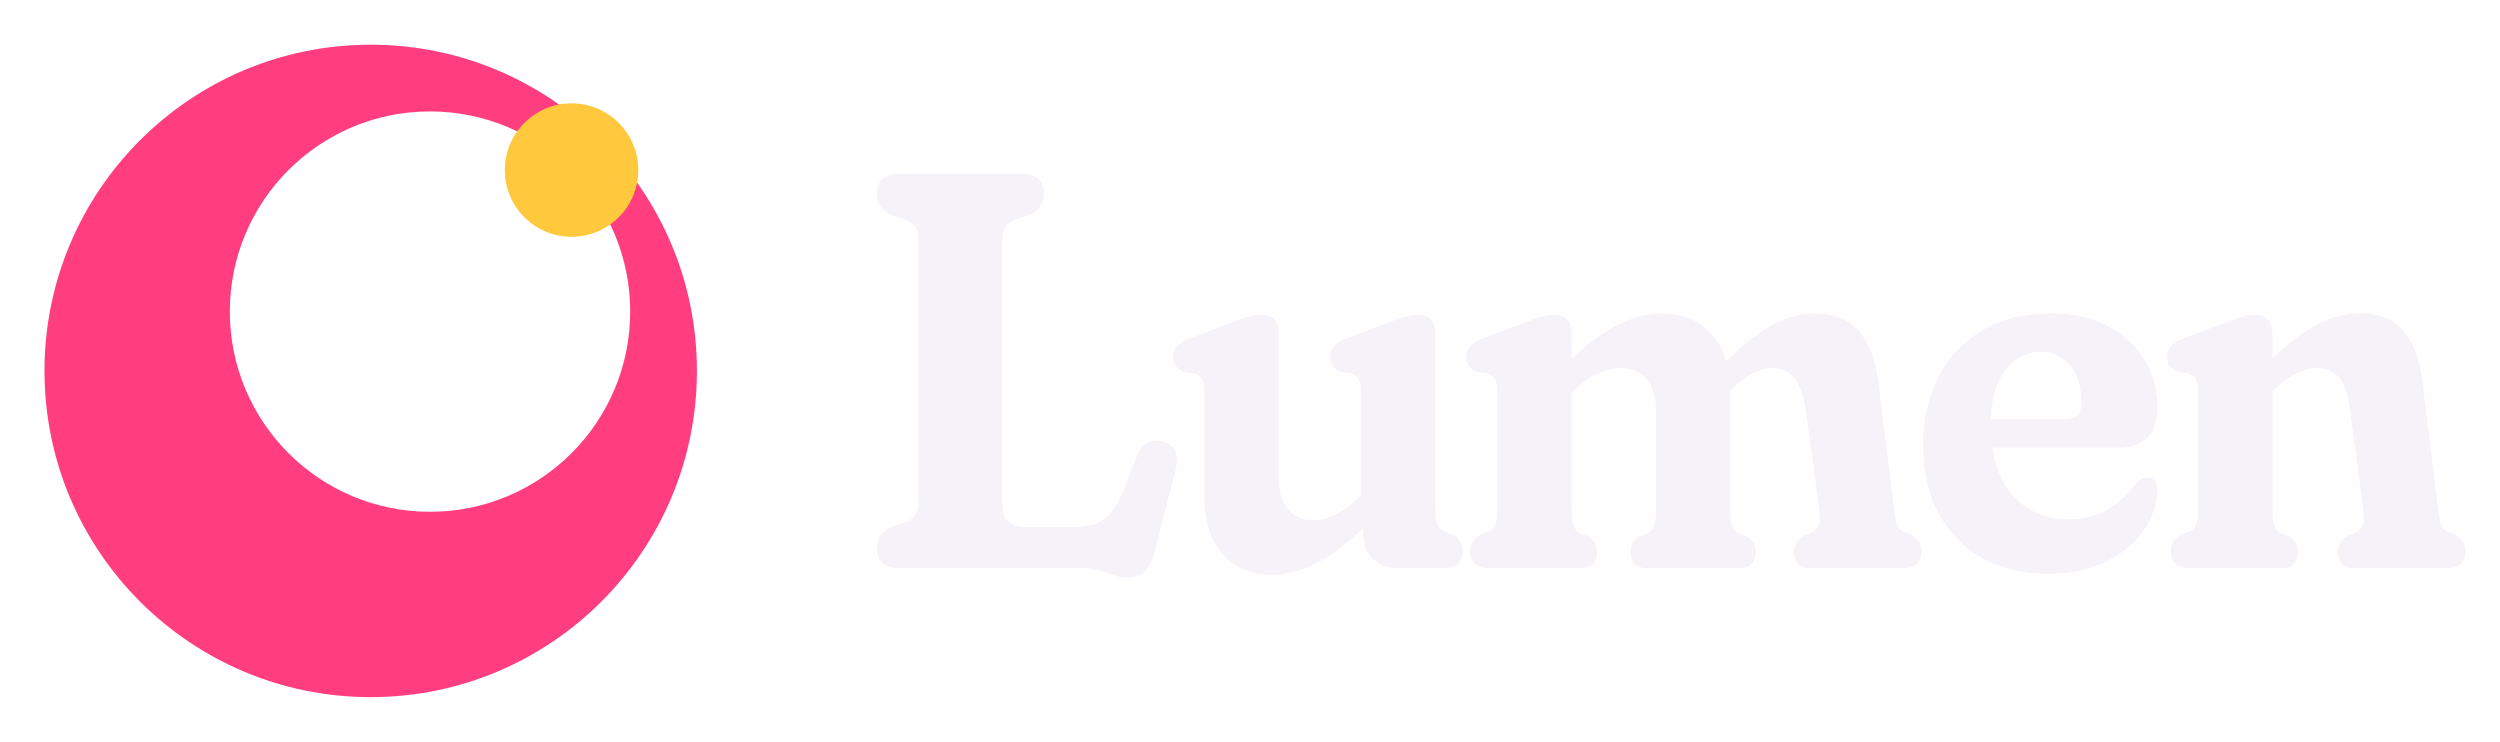
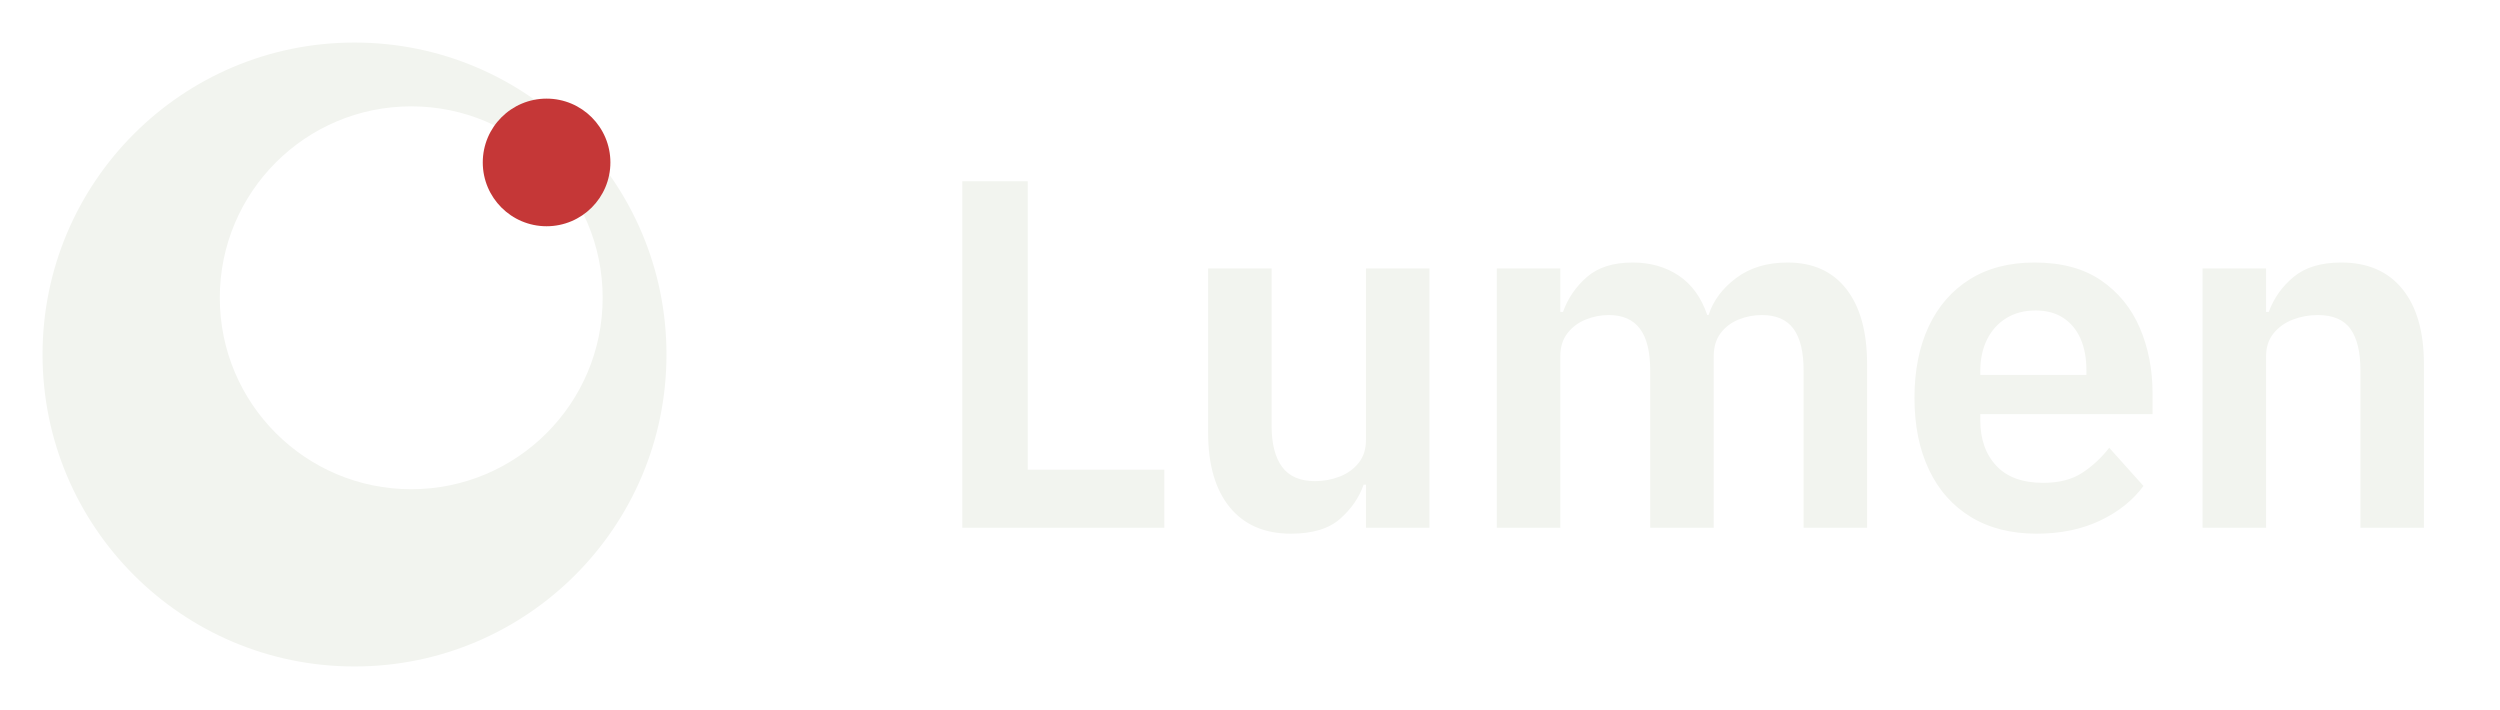
- <svg xmlns="http://www.w3.org/2000/svg" viewBox="0 0 337.2 100" height="100" width="337">
+ <svg xmlns="http://www.w3.org/2000/svg" viewBox="0 0 352.6 100" height="100" width="352.6">
  <g transform="translate(50 50)">
-     <path fill-rule="evenodd" fill="#FF3D7F" d="M44 0A44 44 0 1 0 -44 0A44 44 0 1 0 44 0Z M35 -8A27 27 0 1 0 -19 -8A27 27 0 1 0 35 -8Z" />
-     <circle cx="27.09" cy="-27.09" r="9" fill="#FFC83D" />
+     <path fill-rule="evenodd" fill="#F2F4EF" d="M44 0A44 44 0 1 0 -44 0A44 44 0 1 0 44 0Z M35 -8A27 27 0 1 0 -19 -8A27 27 0 1 0 35 -8Z" />
+     <circle cx="27.09" cy="-27.09" r="9" fill="#C53737" />
  </g>
-   <path d="M138.828 28.984 137.051 29.521Q136.051 29.949 135.621 30.601Q135.191 31.253 135.191 32.432V67.847Q135.191 69.539 135.972 70.294Q136.754 71.048 138.276 71.048H145.063Q146.756 71.048 147.946 70.549Q149.137 70.049 150.036 68.866Q150.934 67.682 151.727 65.662L153.298 61.618Q153.883 60.195 154.775 59.734Q155.668 59.272 156.781 59.507Q157.971 59.777 158.474 60.766Q158.977 61.755 158.58 63.267L155.814 74.086Q155.306 76.07 154.487 76.982Q153.669 77.895 152.151 77.895Q151.126 77.895 150.255 77.571Q149.384 77.247 148.403 76.924Q147.423 76.6 146.073 76.6H121.266Q119.81 76.6 119.036 75.901Q118.263 75.202 118.263 73.921Q118.263 71.89 120.233 71.016L122.022 70.479Q123.037 70.051 123.46 69.392Q123.882 68.734 123.882 67.568V32.432Q123.882 31.253 123.46 30.601Q123.037 29.949 122.022 29.521L120.233 28.984Q118.263 28.11 118.263 26.079Q118.263 24.785 119.036 24.093Q119.81 23.4 121.266 23.4H137.821Q139.313 23.4 140.069 24.093Q140.824 24.785 140.824 26.079Q140.824 28.084 138.828 28.984ZM183.839 71.734V69.71L183.558 69.479V52.907Q183.558 51.634 183.252 51.112Q182.946 50.59 182.243 50.324L180.846 50.175Q180.047 49.789 179.707 49.315Q179.367 48.842 179.367 48.118Q179.367 47.297 179.868 46.701Q180.369 46.104 181.631 45.615L187.348 43.439Q188.871 42.849 189.732 42.633Q190.592 42.417 191.329 42.417Q192.439 42.417 193.018 43.11Q193.597 43.804 193.597 44.942V68.665Q193.597 70.163 193.908 70.783Q194.218 71.404 194.858 71.681L195.83 72.013Q196.542 72.454 196.91 72.996Q197.279 73.538 197.279 74.371Q197.279 75.423 196.637 76.011Q195.995 76.6 194.855 76.6H188.73Q186.343 76.6 185.091 75.272Q183.839 73.945 183.839 71.734ZM162.428 66.837V52.907Q162.428 51.634 162.122 51.112Q161.816 50.59 161.114 50.324L159.716 50.175Q158.917 49.789 158.577 49.315Q158.237 48.842 158.237 48.118Q158.237 47.297 158.738 46.701Q159.239 46.104 160.501 45.615L166.218 43.439Q167.741 42.849 168.602 42.633Q169.462 42.417 170.199 42.417Q171.309 42.417 171.888 43.11Q172.467 43.804 172.467 44.942V64.284Q172.467 67.139 173.714 68.631Q174.96 70.123 177.018 70.123Q178.507 70.123 180.085 69.381Q181.662 68.64 183.351 67.037L184.562 65.883L186.607 68.438L185.08 70Q181.158 74.058 177.865 75.785Q174.572 77.513 171.488 77.513Q167.378 77.513 164.903 74.69Q162.428 71.866 162.428 66.837ZM211.995 44.942V68.665Q211.995 70.253 212.249 70.921Q212.503 71.588 213.208 71.924L214.228 72.305Q215.408 73.067 215.408 74.371Q215.408 76.6 213.204 76.6H200.702Q199.564 76.6 198.921 76.012Q198.278 75.424 198.278 74.371Q198.278 73.538 198.647 72.996Q199.016 72.454 199.727 72.013L200.701 71.681Q201.381 71.391 201.671 70.783Q201.962 70.176 201.962 68.665V52.907Q201.962 51.634 201.656 51.112Q201.35 50.59 200.648 50.324L199.25 50.175Q198.451 49.789 198.111 49.315Q197.771 48.842 197.771 48.118Q197.771 47.297 198.272 46.701Q198.773 46.104 200.035 45.615L205.746 43.439Q207.268 42.849 208.129 42.633Q208.99 42.417 209.727 42.417Q210.836 42.417 211.416 43.11Q211.995 43.804 211.995 44.942ZM210.99 53.868 208.946 51.449 210.473 49.887Q214.468 45.733 217.799 43.986Q221.131 42.238 224.192 42.238Q228.377 42.238 230.879 45.049Q233.38 47.86 233.38 52.914V68.665Q233.38 70.253 233.634 70.92Q233.888 71.587 234.593 71.924L235.613 72.305Q236.793 73.067 236.793 74.371Q236.793 76.6 234.589 76.6H222.136Q219.932 76.6 219.932 74.371Q219.932 73.067 221.112 72.305L222.134 71.924Q222.839 71.588 223.093 70.921Q223.347 70.253 223.347 68.665V55.467Q223.347 52.611 222.084 51.12Q220.821 49.628 218.665 49.628Q217.164 49.628 215.53 50.37Q213.896 51.112 212.202 52.716ZM232.344 53.6 230.322 51.204 231.865 49.649Q235.774 45.65 238.785 43.944Q241.797 42.238 244.693 42.238Q248.779 42.238 250.807 44.715Q252.836 47.192 253.367 51.599L255.476 68.665Q255.653 70.153 255.867 70.76Q256.081 71.368 256.737 71.681L257.709 72.013Q258.397 72.48 258.788 73.009Q259.18 73.538 259.18 74.371Q259.18 75.424 258.538 76.012Q257.897 76.6 256.756 76.6H244.178Q241.974 76.6 241.974 74.371Q241.974 73.089 243.176 72.305L244.198 71.924Q244.902 71.588 245.245 70.966Q245.587 70.344 245.41 68.892L243.593 55.472Q243.194 52.572 242.141 51.1Q241.088 49.628 238.985 49.628Q237.795 49.628 236.49 50.291Q235.186 50.954 233.571 52.455ZM291.012 55.039Q291.012 57.609 289.654 58.976Q288.296 60.344 285.775 60.344H266.05V56.505H278.582Q280.74 56.505 280.74 54.341Q280.74 51.056 279.2 49.238Q277.661 47.42 275.284 47.42Q273.346 47.42 271.821 48.538Q270.296 49.655 269.416 51.803Q268.537 53.95 268.537 57.084Q268.537 63.46 271.437 66.733Q274.337 70.005 279.052 70.005Q281.924 70.005 284.174 68.724Q286.424 67.443 287.727 65.56Q288.359 64.892 288.83 64.631Q289.301 64.371 289.744 64.374Q290.311 64.375 290.675 64.832Q291.04 65.289 291.015 66.235Q290.869 69.108 289.038 71.652Q287.207 74.195 283.95 75.784Q280.693 77.373 276.274 77.373Q271.123 77.373 267.323 75.209Q263.524 73.045 261.448 69.148Q259.372 65.251 259.372 60.108Q259.372 55.002 261.386 50.956Q263.4 46.91 267.281 44.575Q271.161 42.24 276.68 42.24Q281.044 42.24 284.26 43.928Q287.476 45.616 289.244 48.522Q291.012 51.427 291.012 55.039ZM306.507 44.942V68.665Q306.507 70.253 306.761 70.921Q307.015 71.588 307.72 71.924L308.74 72.305Q309.92 73.067 309.92 74.371Q309.92 76.6 307.716 76.6H295.208Q294.07 76.6 293.427 76.012Q292.784 75.424 292.784 74.371Q292.784 73.538 293.153 72.996Q293.522 72.454 294.233 72.013L295.207 71.681Q295.887 71.391 296.177 70.783Q296.468 70.176 296.468 68.665V52.907Q296.468 51.634 296.162 51.112Q295.856 50.59 295.154 50.324L293.756 50.175Q292.957 49.789 292.617 49.315Q292.277 48.842 292.277 48.118Q292.277 47.297 292.778 46.701Q293.279 46.104 294.541 45.615L300.258 43.439Q301.781 42.849 302.642 42.633Q303.502 42.417 304.239 42.417Q305.349 42.417 305.928 43.11Q306.507 43.804 306.507 44.942ZM305.471 53.729 303.45 51.332 304.992 49.777Q308.965 45.736 312.072 43.987Q315.18 42.238 318.206 42.238Q322.227 42.238 324.226 44.65Q326.225 47.061 326.712 51.272L328.856 68.665Q329.031 70.153 329.246 70.76Q329.461 71.368 330.117 71.681L331.089 72.013Q331.776 72.48 332.168 73.009Q332.56 73.538 332.56 74.371Q332.56 75.424 331.918 76.012Q331.276 76.6 330.136 76.6H317.551Q315.348 76.6 315.348 74.371Q315.348 73.021 316.55 72.305L317.571 71.924Q318.276 71.588 318.617 70.966Q318.959 70.344 318.784 68.892L316.922 54.986Q316.573 52.319 315.553 50.973Q314.533 49.628 312.494 49.628Q311.138 49.628 309.722 50.318Q308.307 51.008 306.673 52.583Z" fill="#F5F2FA" />
+   <path d="M164.216 74.43H135.72V25.57H144.956V66.24H164.216ZM192.656 74.43V68.353H192.326Q191.375 71.091 189.001 73.18Q186.628 75.27 182.078 75.27Q176.498 75.27 173.445 71.542Q170.391 67.813 170.391 60.986V37.866H179.347V60.056Q179.347 63.849 180.83 65.855Q182.313 67.861 185.485 67.861Q187.281 67.861 188.93 67.225Q190.58 66.589 191.618 65.295Q192.656 64.002 192.656 62.066V37.866H201.611V74.43ZM220.066 74.43H211.11V37.866H220.066V43.993H220.445Q221.487 41.094 223.83 39.06Q226.172 37.026 230.274 37.026Q233.992 37.026 236.755 38.864Q239.518 40.703 240.791 44.425H240.98Q241.96 41.386 244.877 39.206Q247.794 37.026 252.118 37.026Q257.5 37.026 260.418 40.779Q263.335 44.532 263.335 51.359V74.43H254.379V52.24Q254.379 48.319 252.958 46.377Q251.537 44.435 248.493 44.435Q246.767 44.435 245.202 45.071Q243.637 45.707 242.669 47.001Q241.701 48.294 241.701 50.258V74.43H232.745V52.24Q232.745 48.298 231.299 46.367Q229.853 44.435 226.9 44.435Q225.223 44.435 223.648 45.071Q222.072 45.707 221.069 47.001Q220.066 48.294 220.066 50.258ZM287.244 75.27Q281.851 75.27 277.989 72.925Q274.126 70.58 272.072 66.271Q270.017 61.962 270.017 56.123Q270.017 50.334 272.022 46.05Q274.028 41.765 277.816 39.396Q281.604 37.026 286.948 37.026Q292.666 37.026 296.339 39.548Q300.012 42.069 301.803 46.257Q303.594 50.444 303.594 55.455V58.412H279.302V59.302Q279.302 63.252 281.545 65.676Q283.788 68.1 288.186 68.1Q291.518 68.1 293.678 66.687Q295.838 65.275 297.485 63.153L302.314 68.54Q300.07 71.588 296.188 73.429Q292.305 75.27 287.244 75.27ZM287.096 43.789Q284.728 43.789 282.975 44.868Q281.222 45.947 280.262 47.864Q279.302 49.782 279.302 52.34V52.879H294.268V52.208Q294.268 49.679 293.448 47.792Q292.628 45.906 291.026 44.847Q289.423 43.789 287.096 43.789ZM319.606 74.43H310.65V37.866H319.606V43.993H319.985Q321.068 41.061 323.508 39.043Q325.948 37.026 330.205 37.026Q335.805 37.026 338.838 40.773Q341.871 44.52 341.871 51.359V74.43H332.915V52.24Q332.915 48.365 331.516 46.4Q330.117 44.435 326.896 44.435Q325.06 44.435 323.396 45.071Q321.731 45.707 320.669 47.008Q319.606 48.308 319.606 50.258Z" fill="#F2F4EF" />
</svg>
